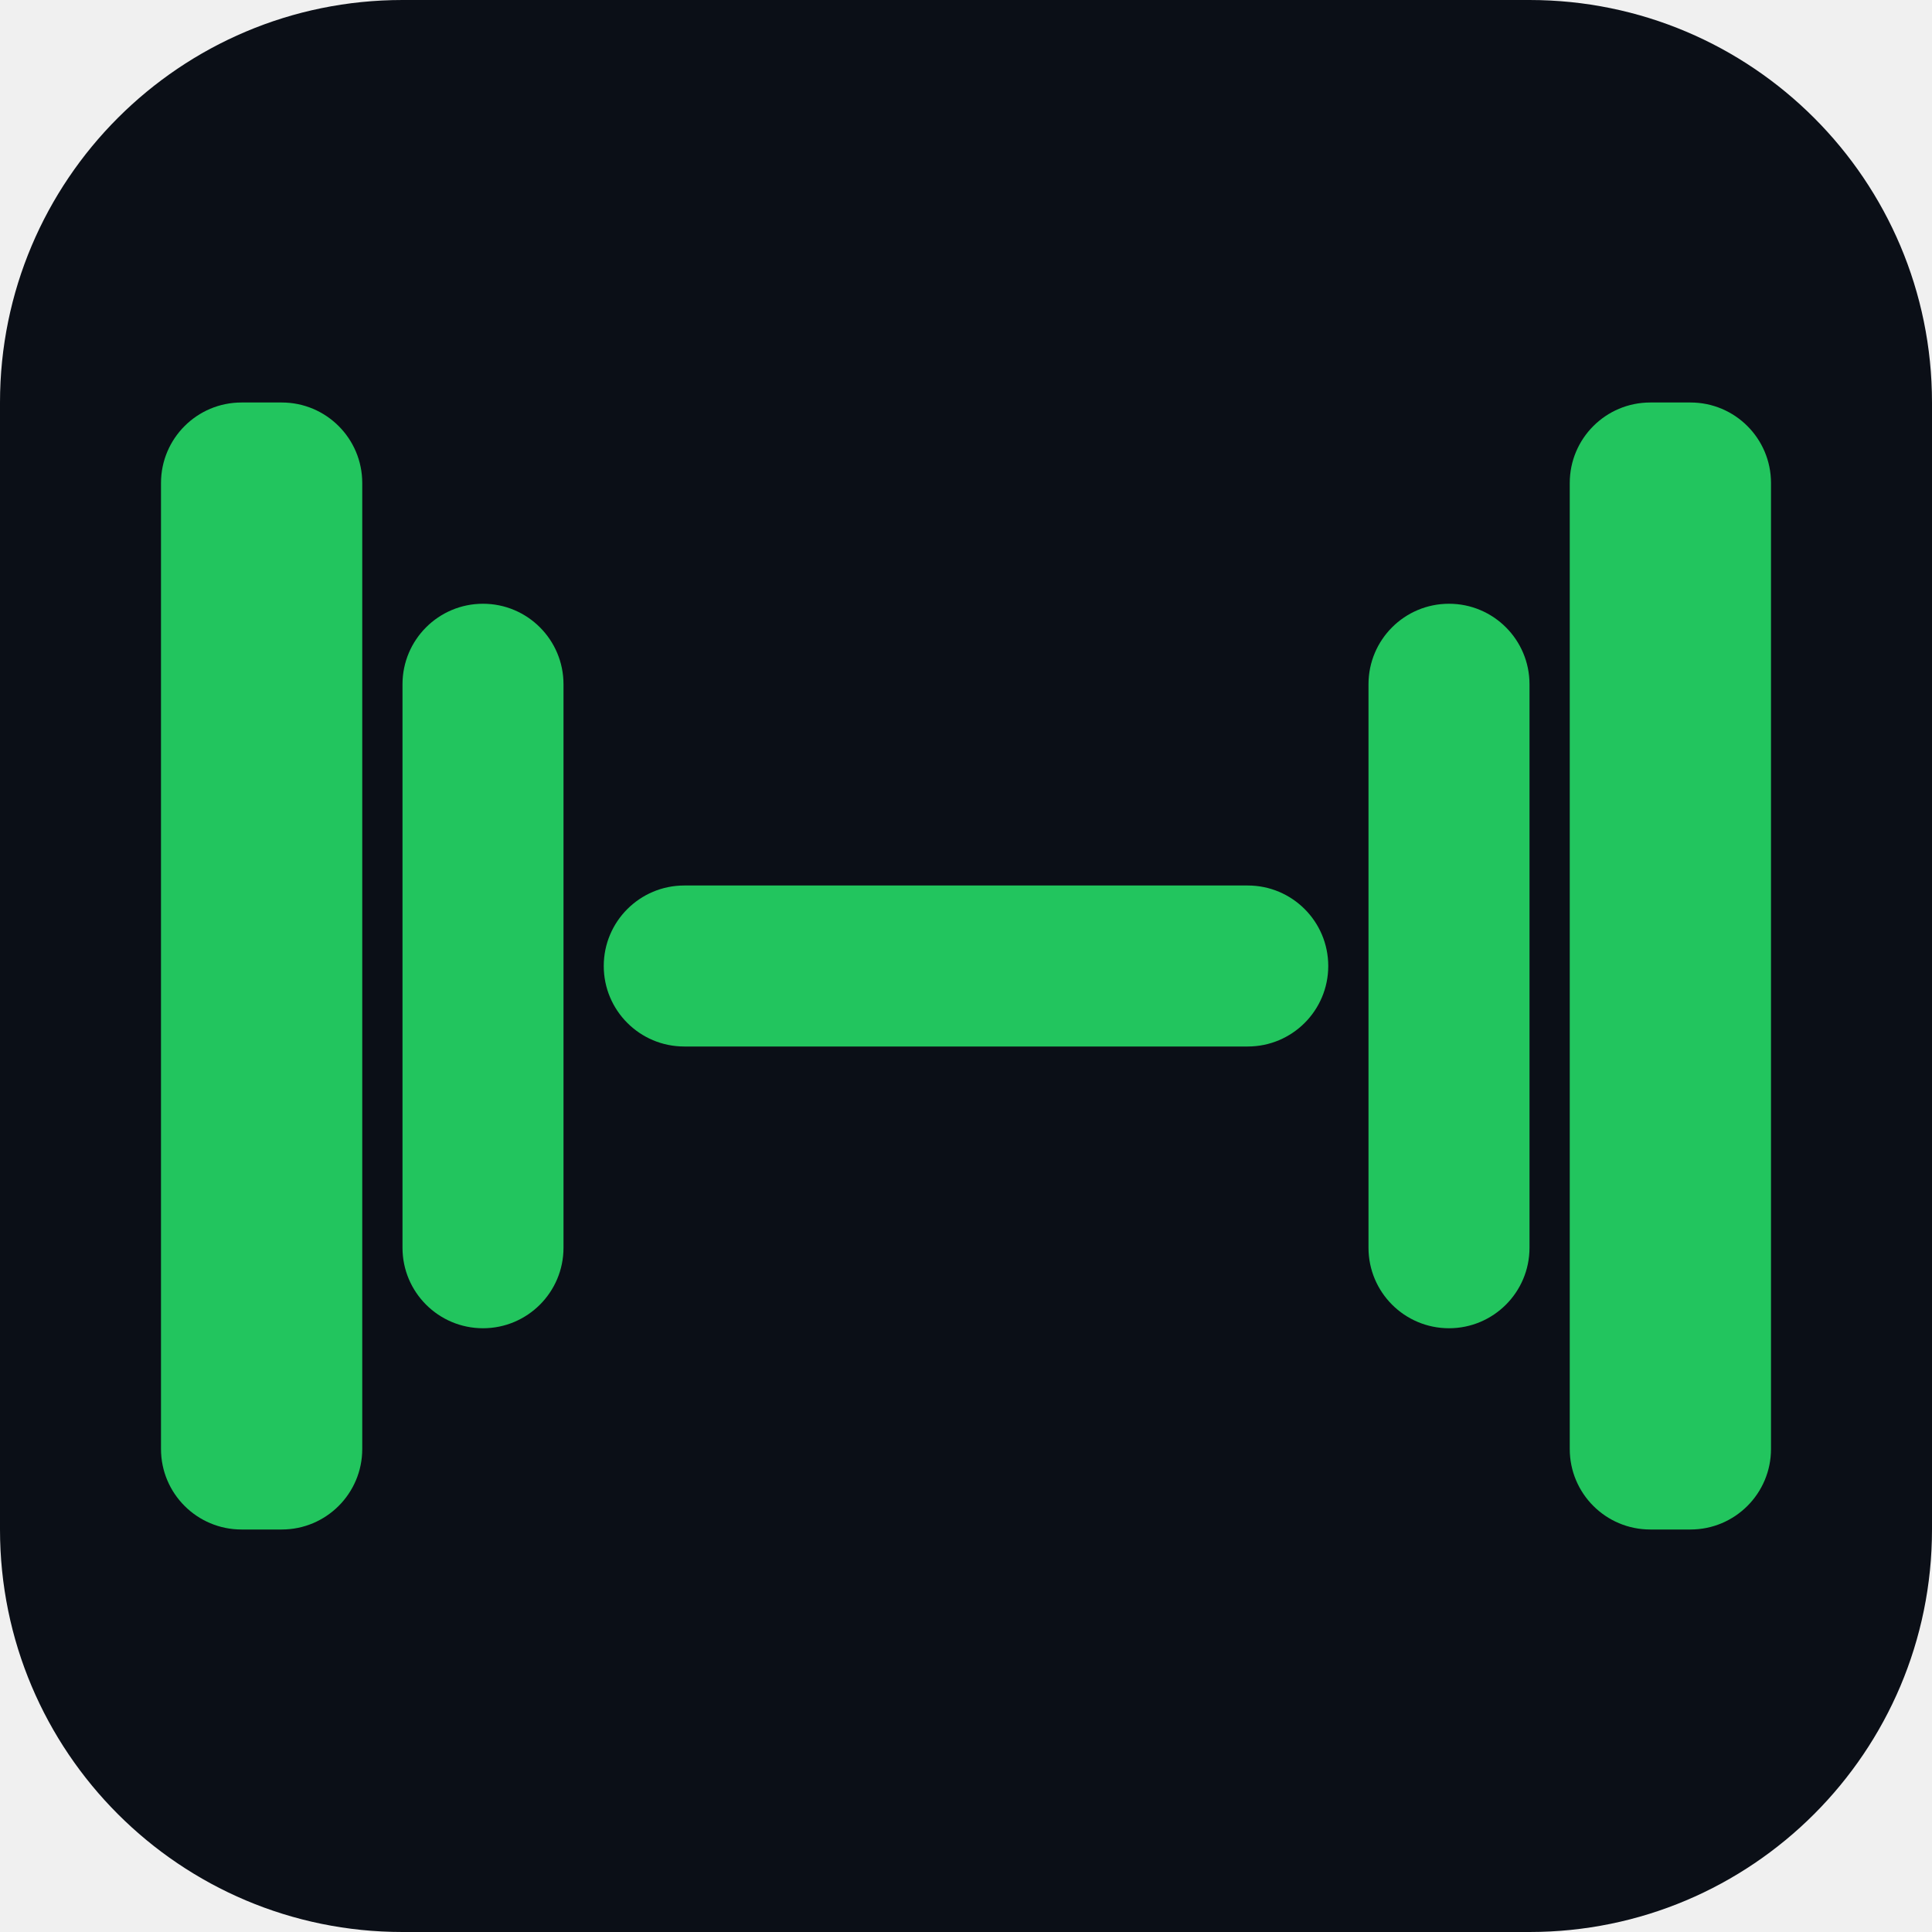
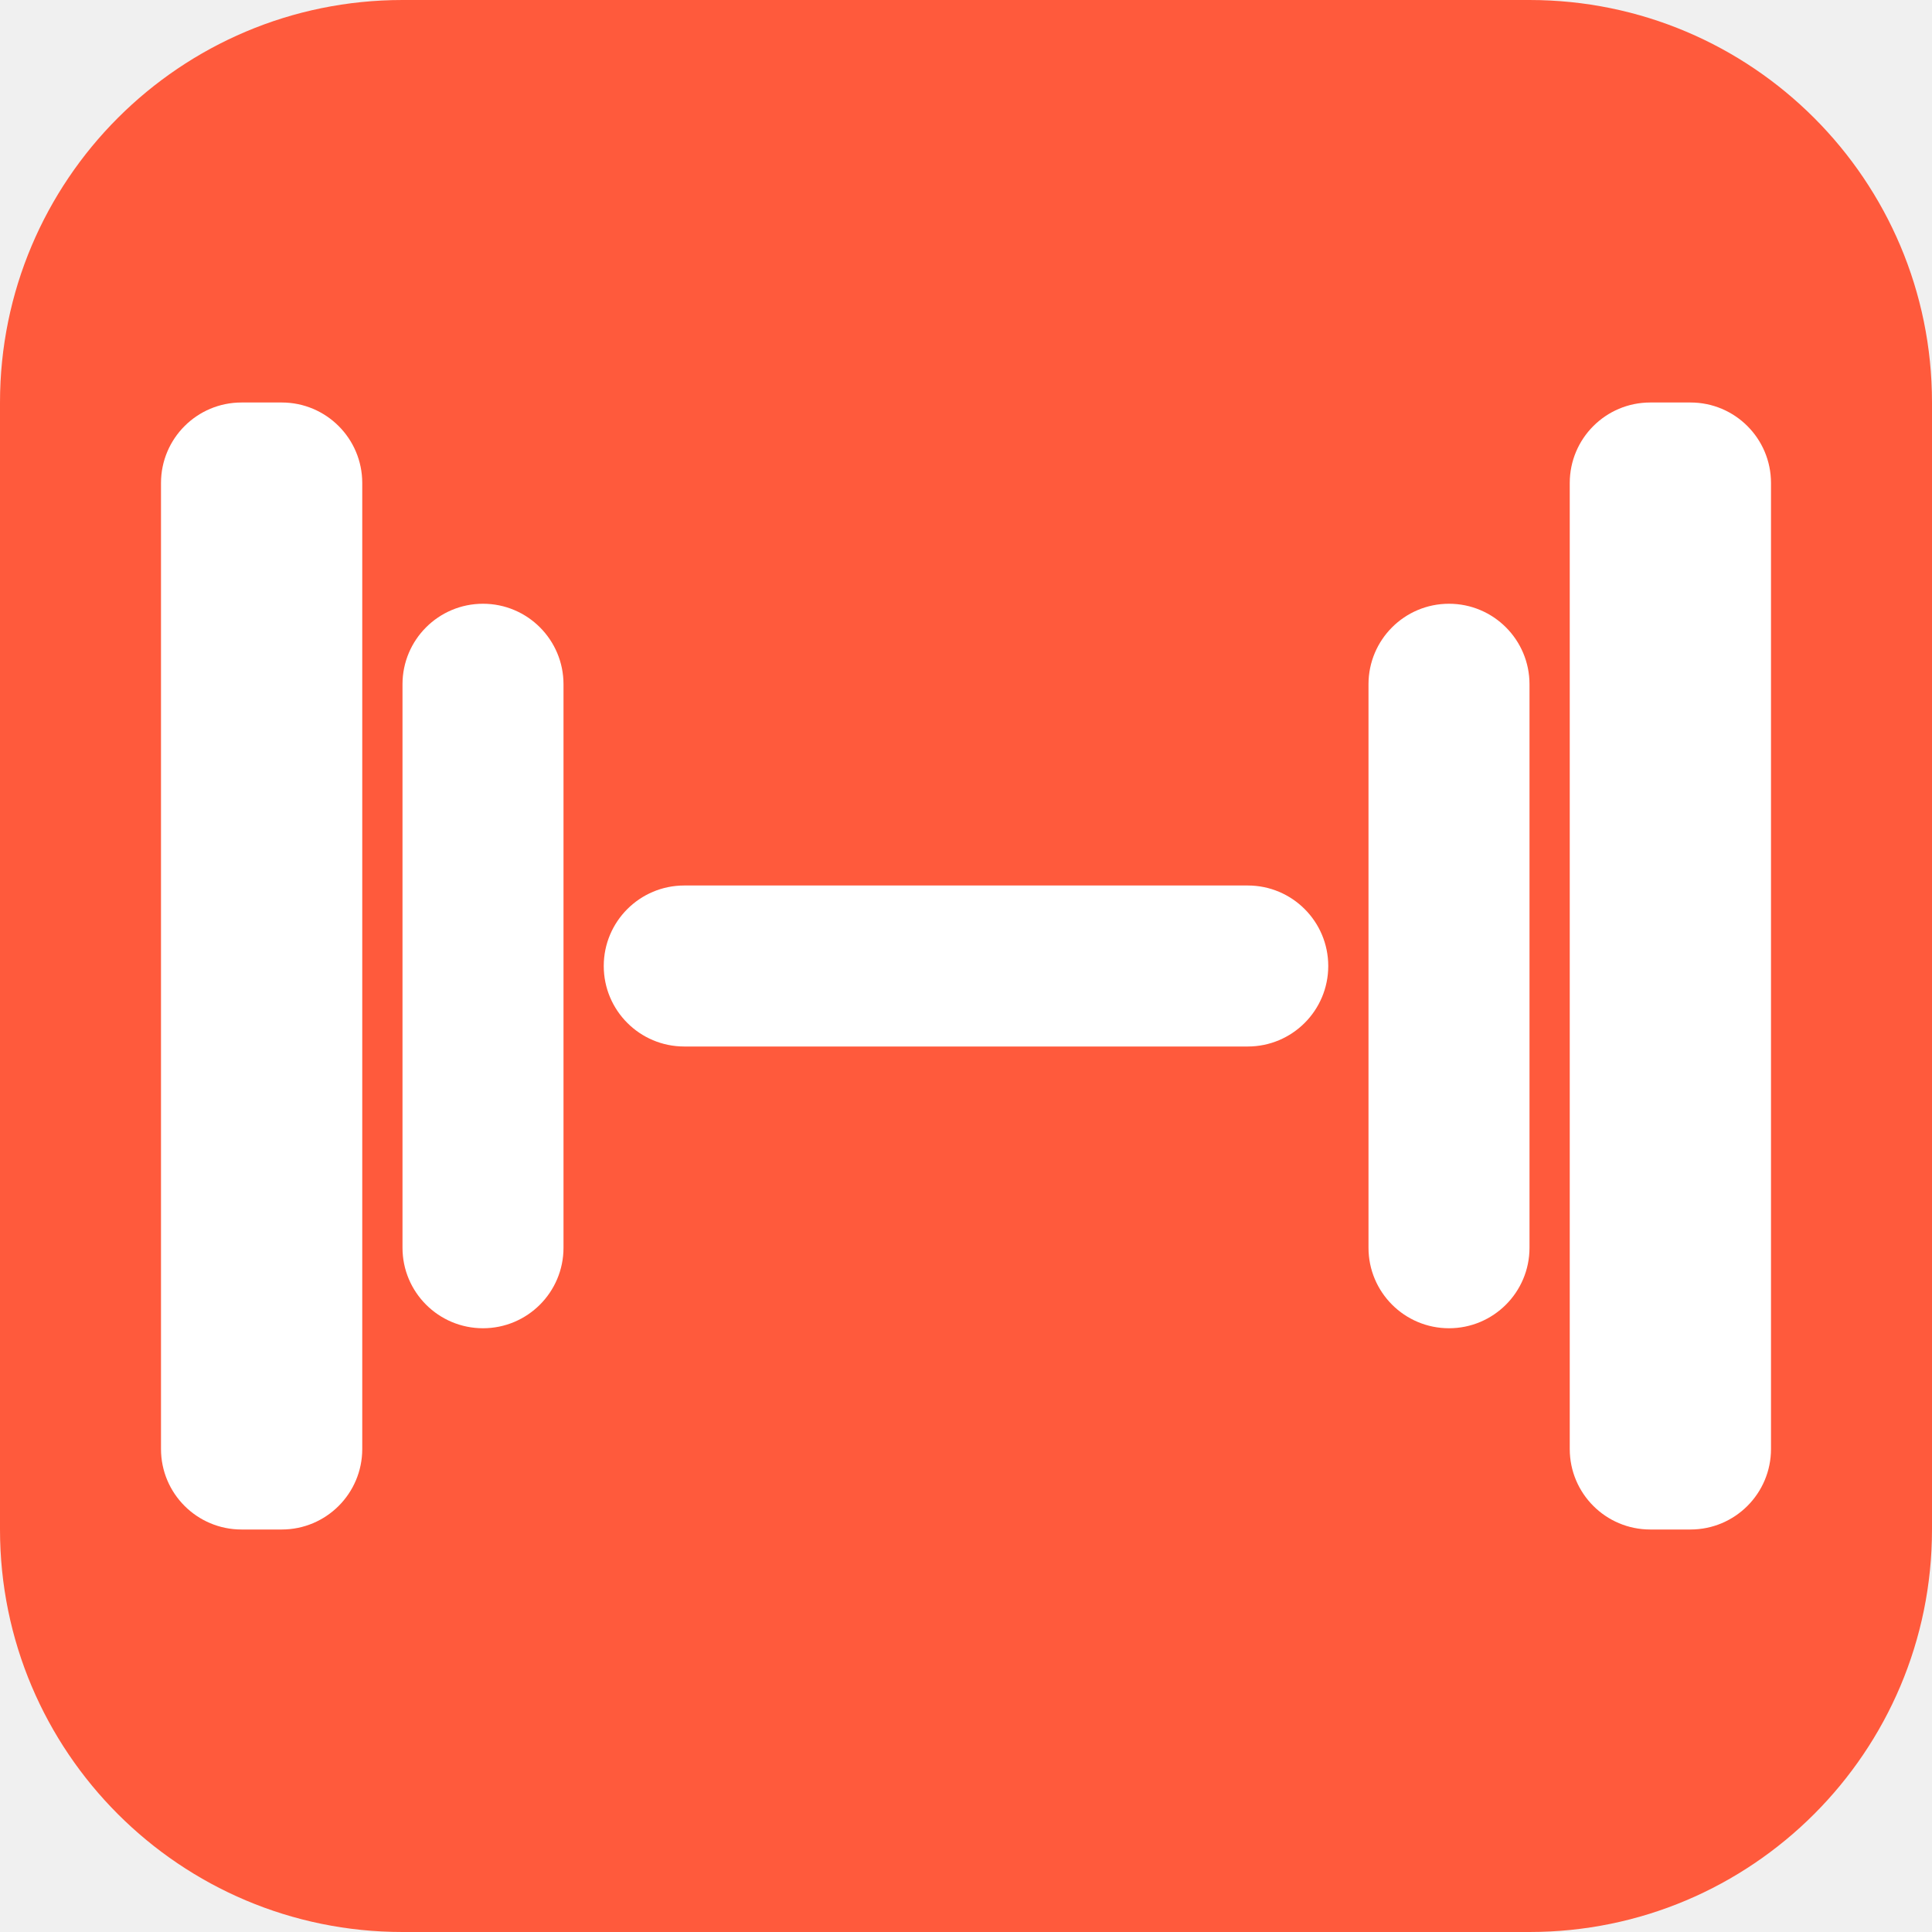
<svg xmlns="http://www.w3.org/2000/svg" viewBox="0 0 48 48">
-   <rect width="48" height="48" rx="10" fill="#0b0f17" />
-   <g fill="#22c55e">
+   <rect width="48" height="48" rx="10" fill="#ff5a3c" />
+   <g fill="#ffffff">
    <rect x="15" y="22" width="18" height="4" rx="2" />
    <rect x="4" y="10" width="5" height="28" rx="2" />
    <rect x="10" y="15" width="4" height="18" rx="2" />
    <rect x="34" y="15" width="4" height="18" rx="2" />
    <rect x="39" y="10" width="5" height="28" rx="2" />
  </g>
</svg>
